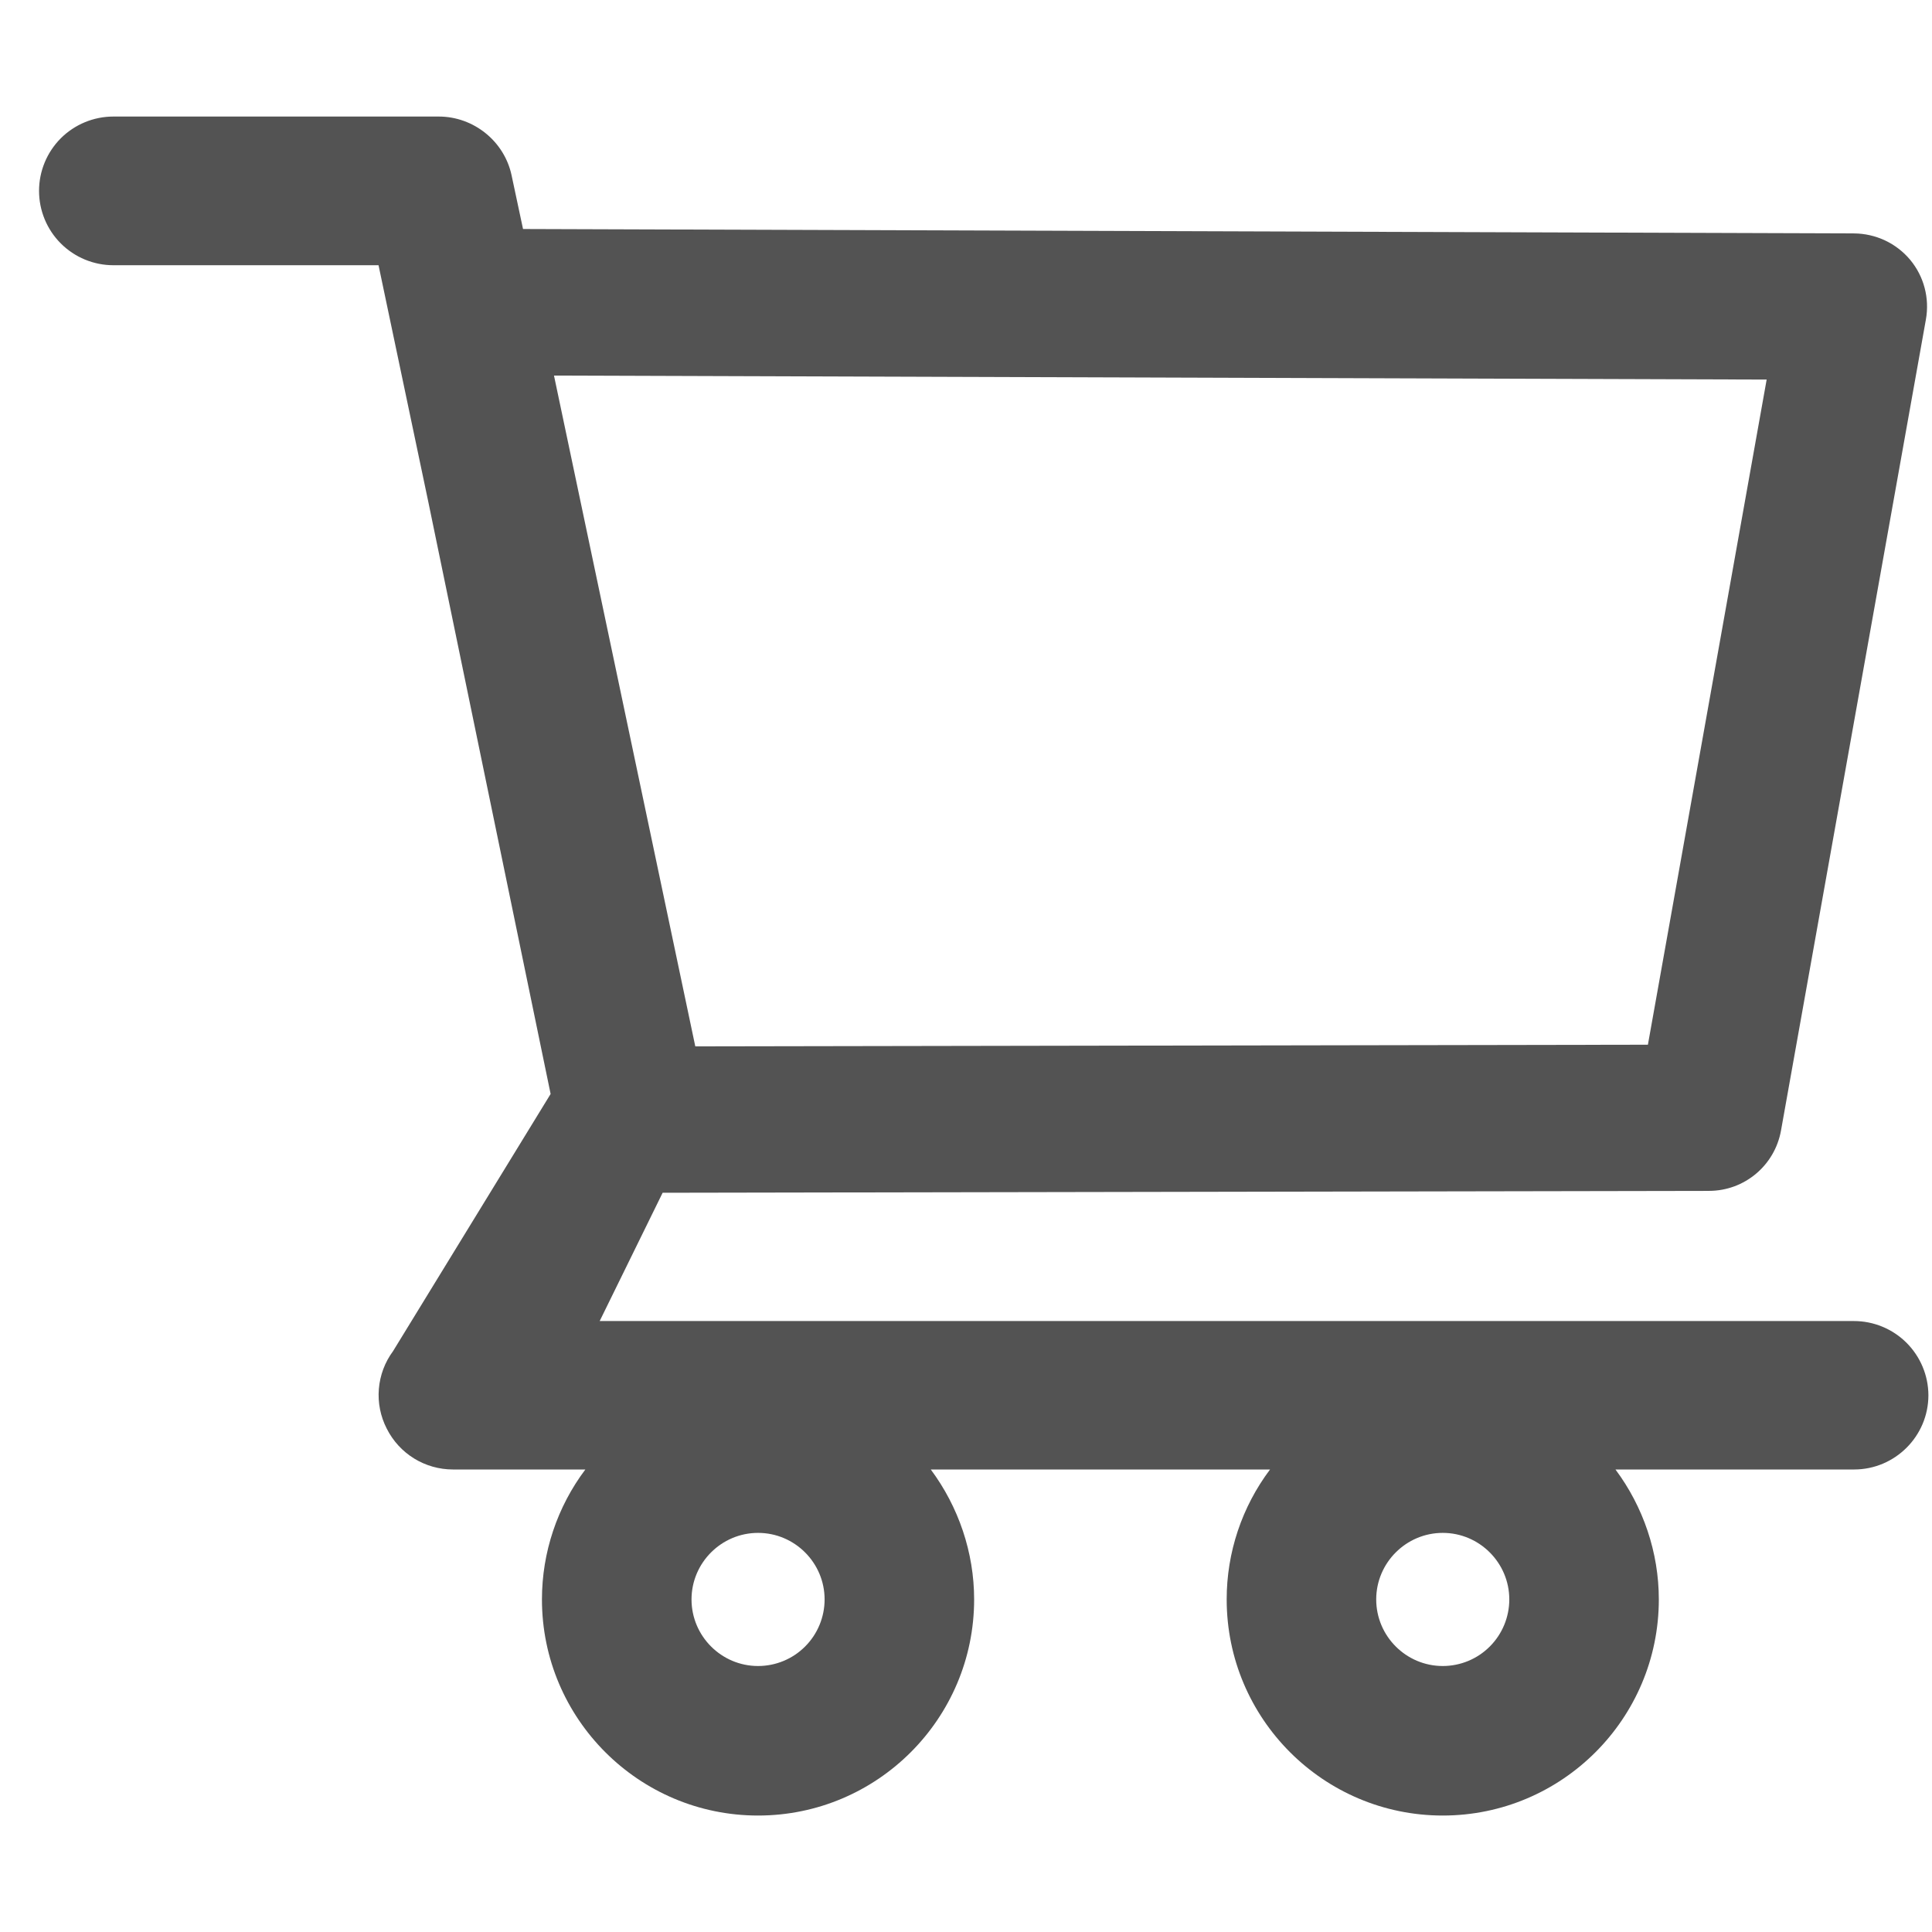
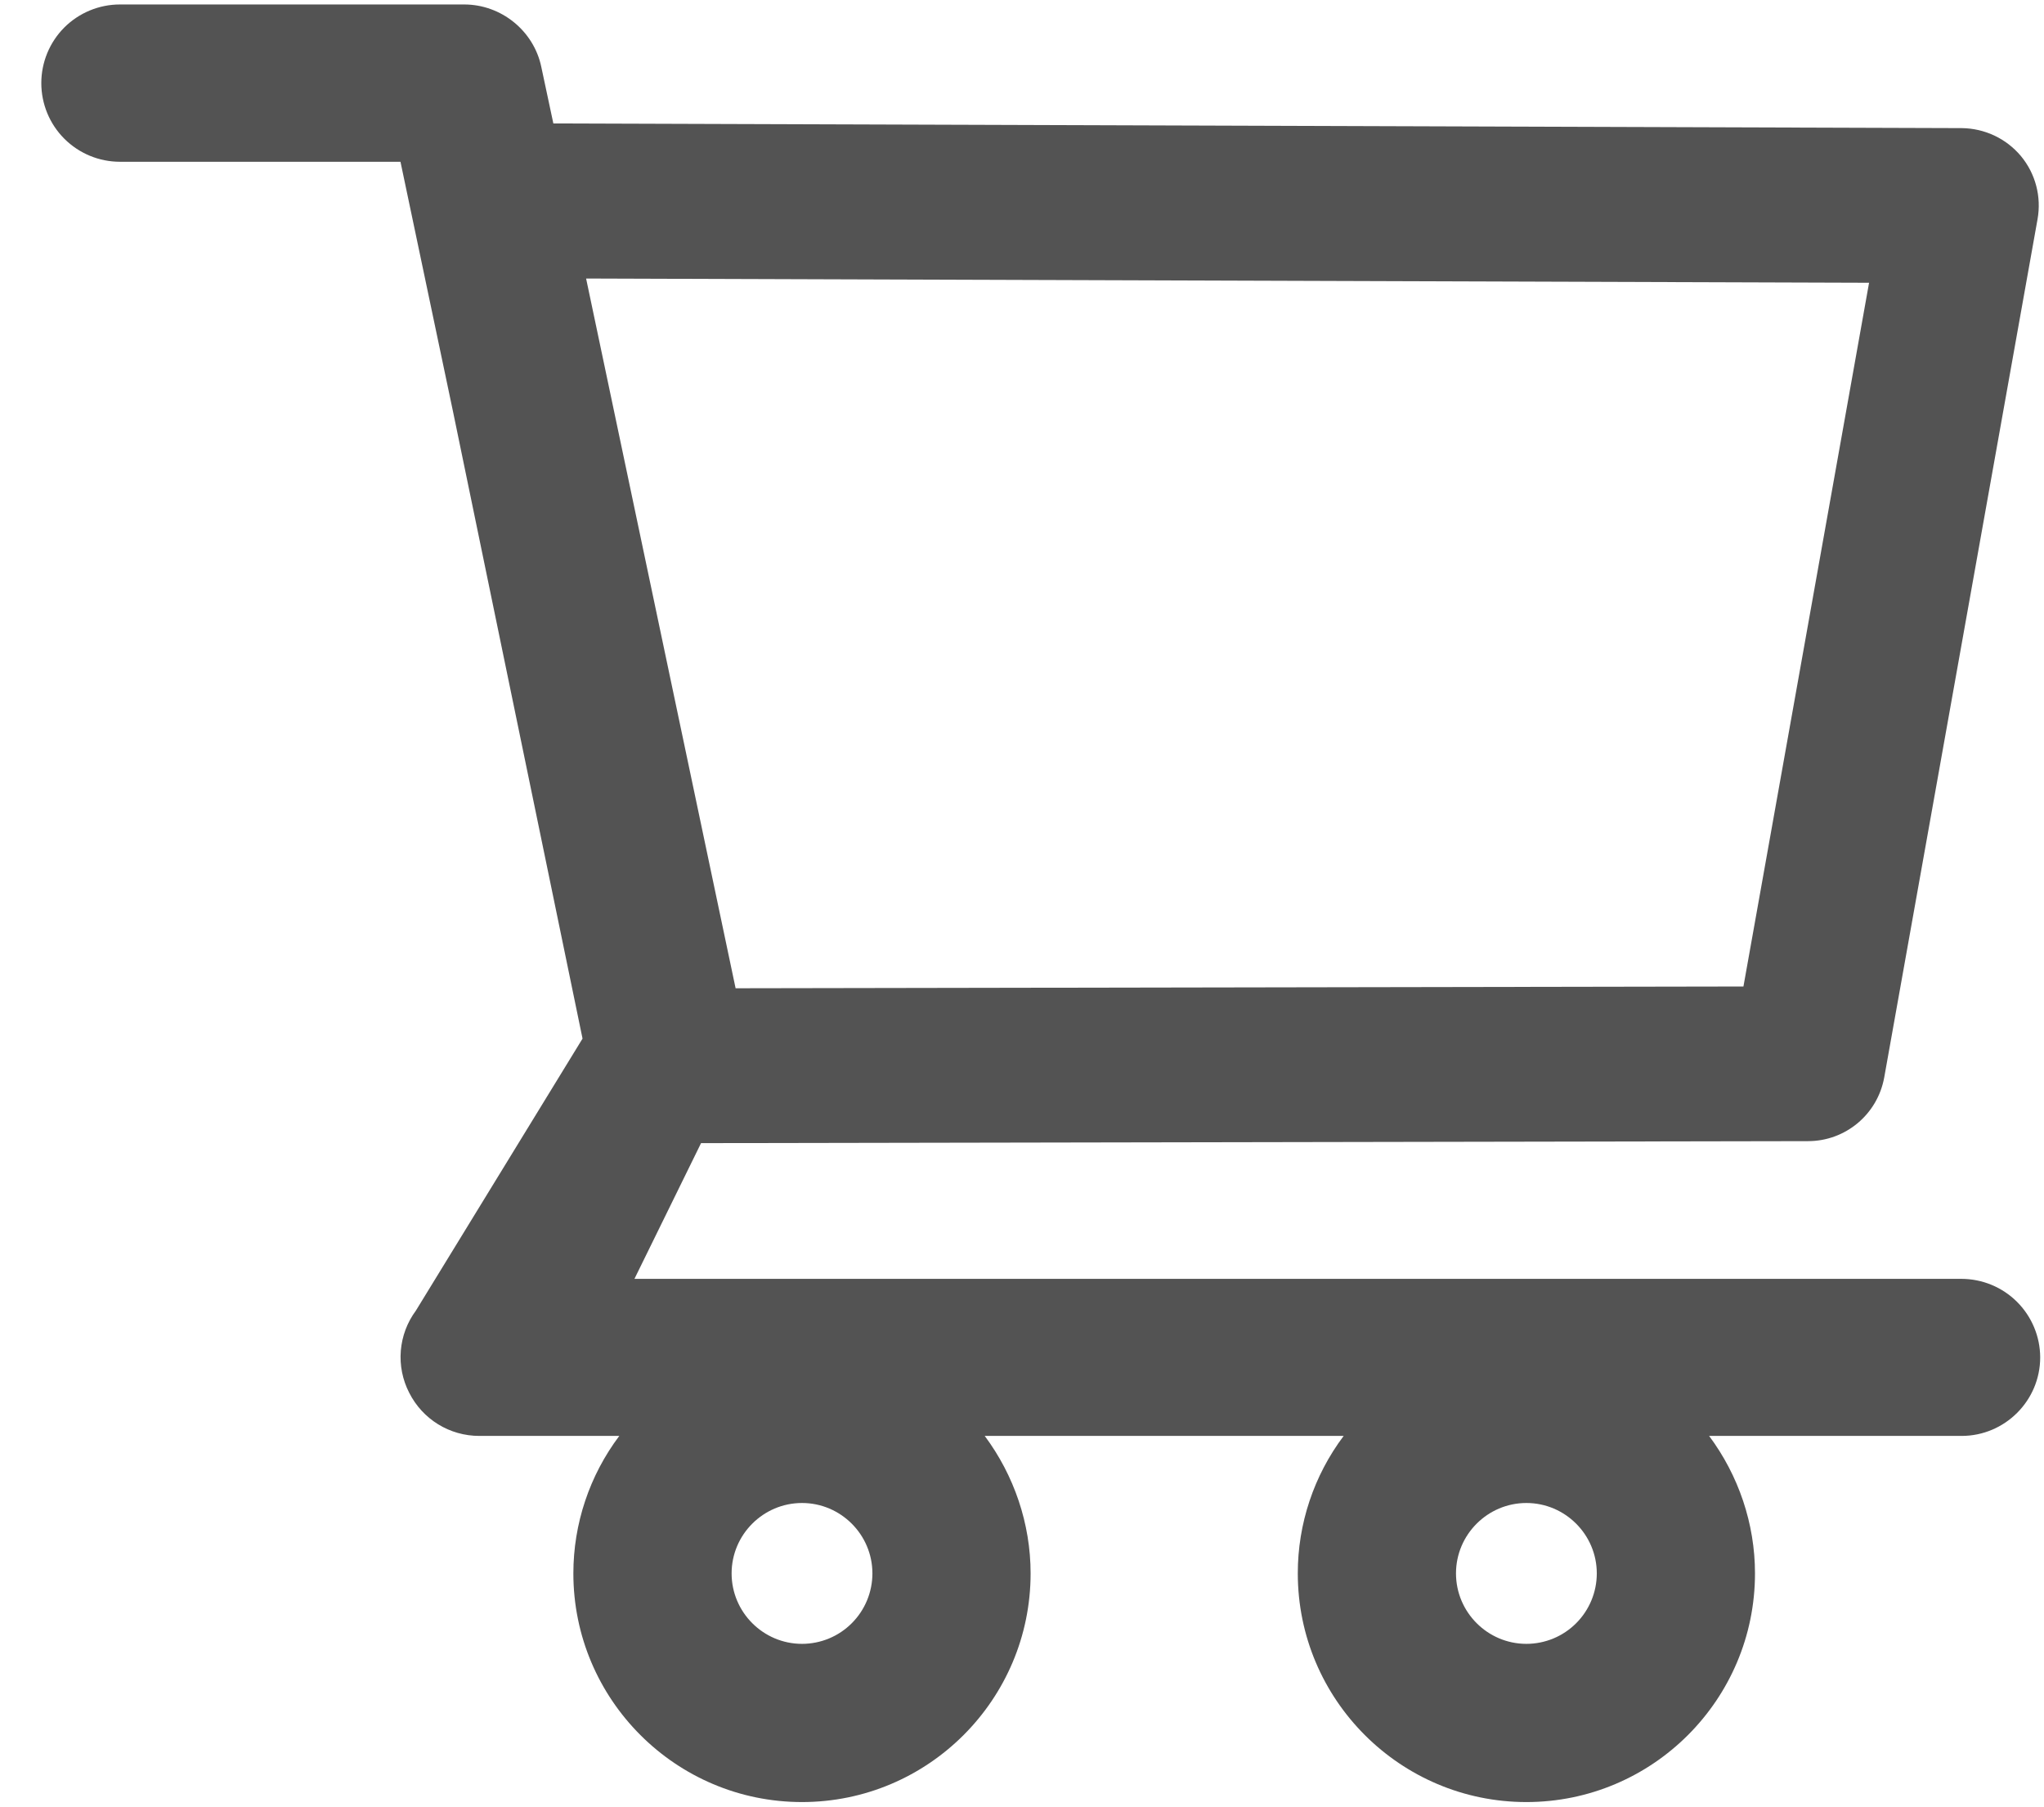
- <svg xmlns="http://www.w3.org/2000/svg" width="64" height="64" viewBox="0 0 43 38" fill="none">
+ <svg xmlns="http://www.w3.org/2000/svg" viewBox="0 0 43 38" fill="none">
  <path d="M41.261 26.902H13.347L14.748 24.047L38.036 24.005C38.824 24.005 39.498 23.442 39.639 22.664L42.864 4.612C42.949 4.139 42.822 3.652 42.513 3.281C42.36 3.099 42.169 2.952 41.954 2.851C41.738 2.75 41.504 2.697 41.266 2.695L11.641 2.597L11.387 1.406C11.228 0.647 10.544 0.094 9.766 0.094H2.523C2.085 0.094 1.664 0.268 1.353 0.578C1.043 0.889 0.869 1.31 0.869 1.748C0.869 2.187 1.043 2.608 1.353 2.918C1.664 3.229 2.085 3.403 2.523 3.403H8.425L9.531 8.662L12.255 21.848L8.748 27.572C8.566 27.818 8.457 28.109 8.432 28.414C8.407 28.719 8.468 29.025 8.608 29.297C8.889 29.855 9.456 30.206 10.084 30.206H13.028C12.401 31.04 12.062 32.055 12.062 33.098C12.062 35.752 14.219 37.908 16.872 37.908C19.525 37.908 21.681 35.752 21.681 33.098C21.681 32.053 21.334 31.036 20.716 30.206H28.267C27.64 31.04 27.301 32.055 27.302 33.098C27.302 35.752 29.458 37.908 32.111 37.908C34.764 37.908 36.92 35.752 36.92 33.098C36.92 32.053 36.574 31.036 35.955 30.206H41.266C42.175 30.206 42.92 29.466 42.92 28.552C42.918 28.113 42.742 27.694 42.431 27.384C42.12 27.075 41.699 26.902 41.261 26.902ZM12.33 5.859L39.32 5.948L36.677 20.752L15.475 20.789L12.33 5.859ZM16.872 34.58C16.056 34.58 15.391 33.914 15.391 33.098C15.391 32.283 16.056 31.617 16.872 31.617C17.688 31.617 18.353 32.283 18.353 33.098C18.353 33.491 18.197 33.868 17.919 34.146C17.642 34.424 17.265 34.58 16.872 34.58ZM32.111 34.58C31.295 34.58 30.63 33.914 30.63 33.098C30.63 32.283 31.295 31.617 32.111 31.617C32.927 31.617 33.592 32.283 33.592 33.098C33.592 33.491 33.436 33.868 33.158 34.146C32.881 34.424 32.504 34.58 32.111 34.58Z" fill="#535353" />
</svg>
